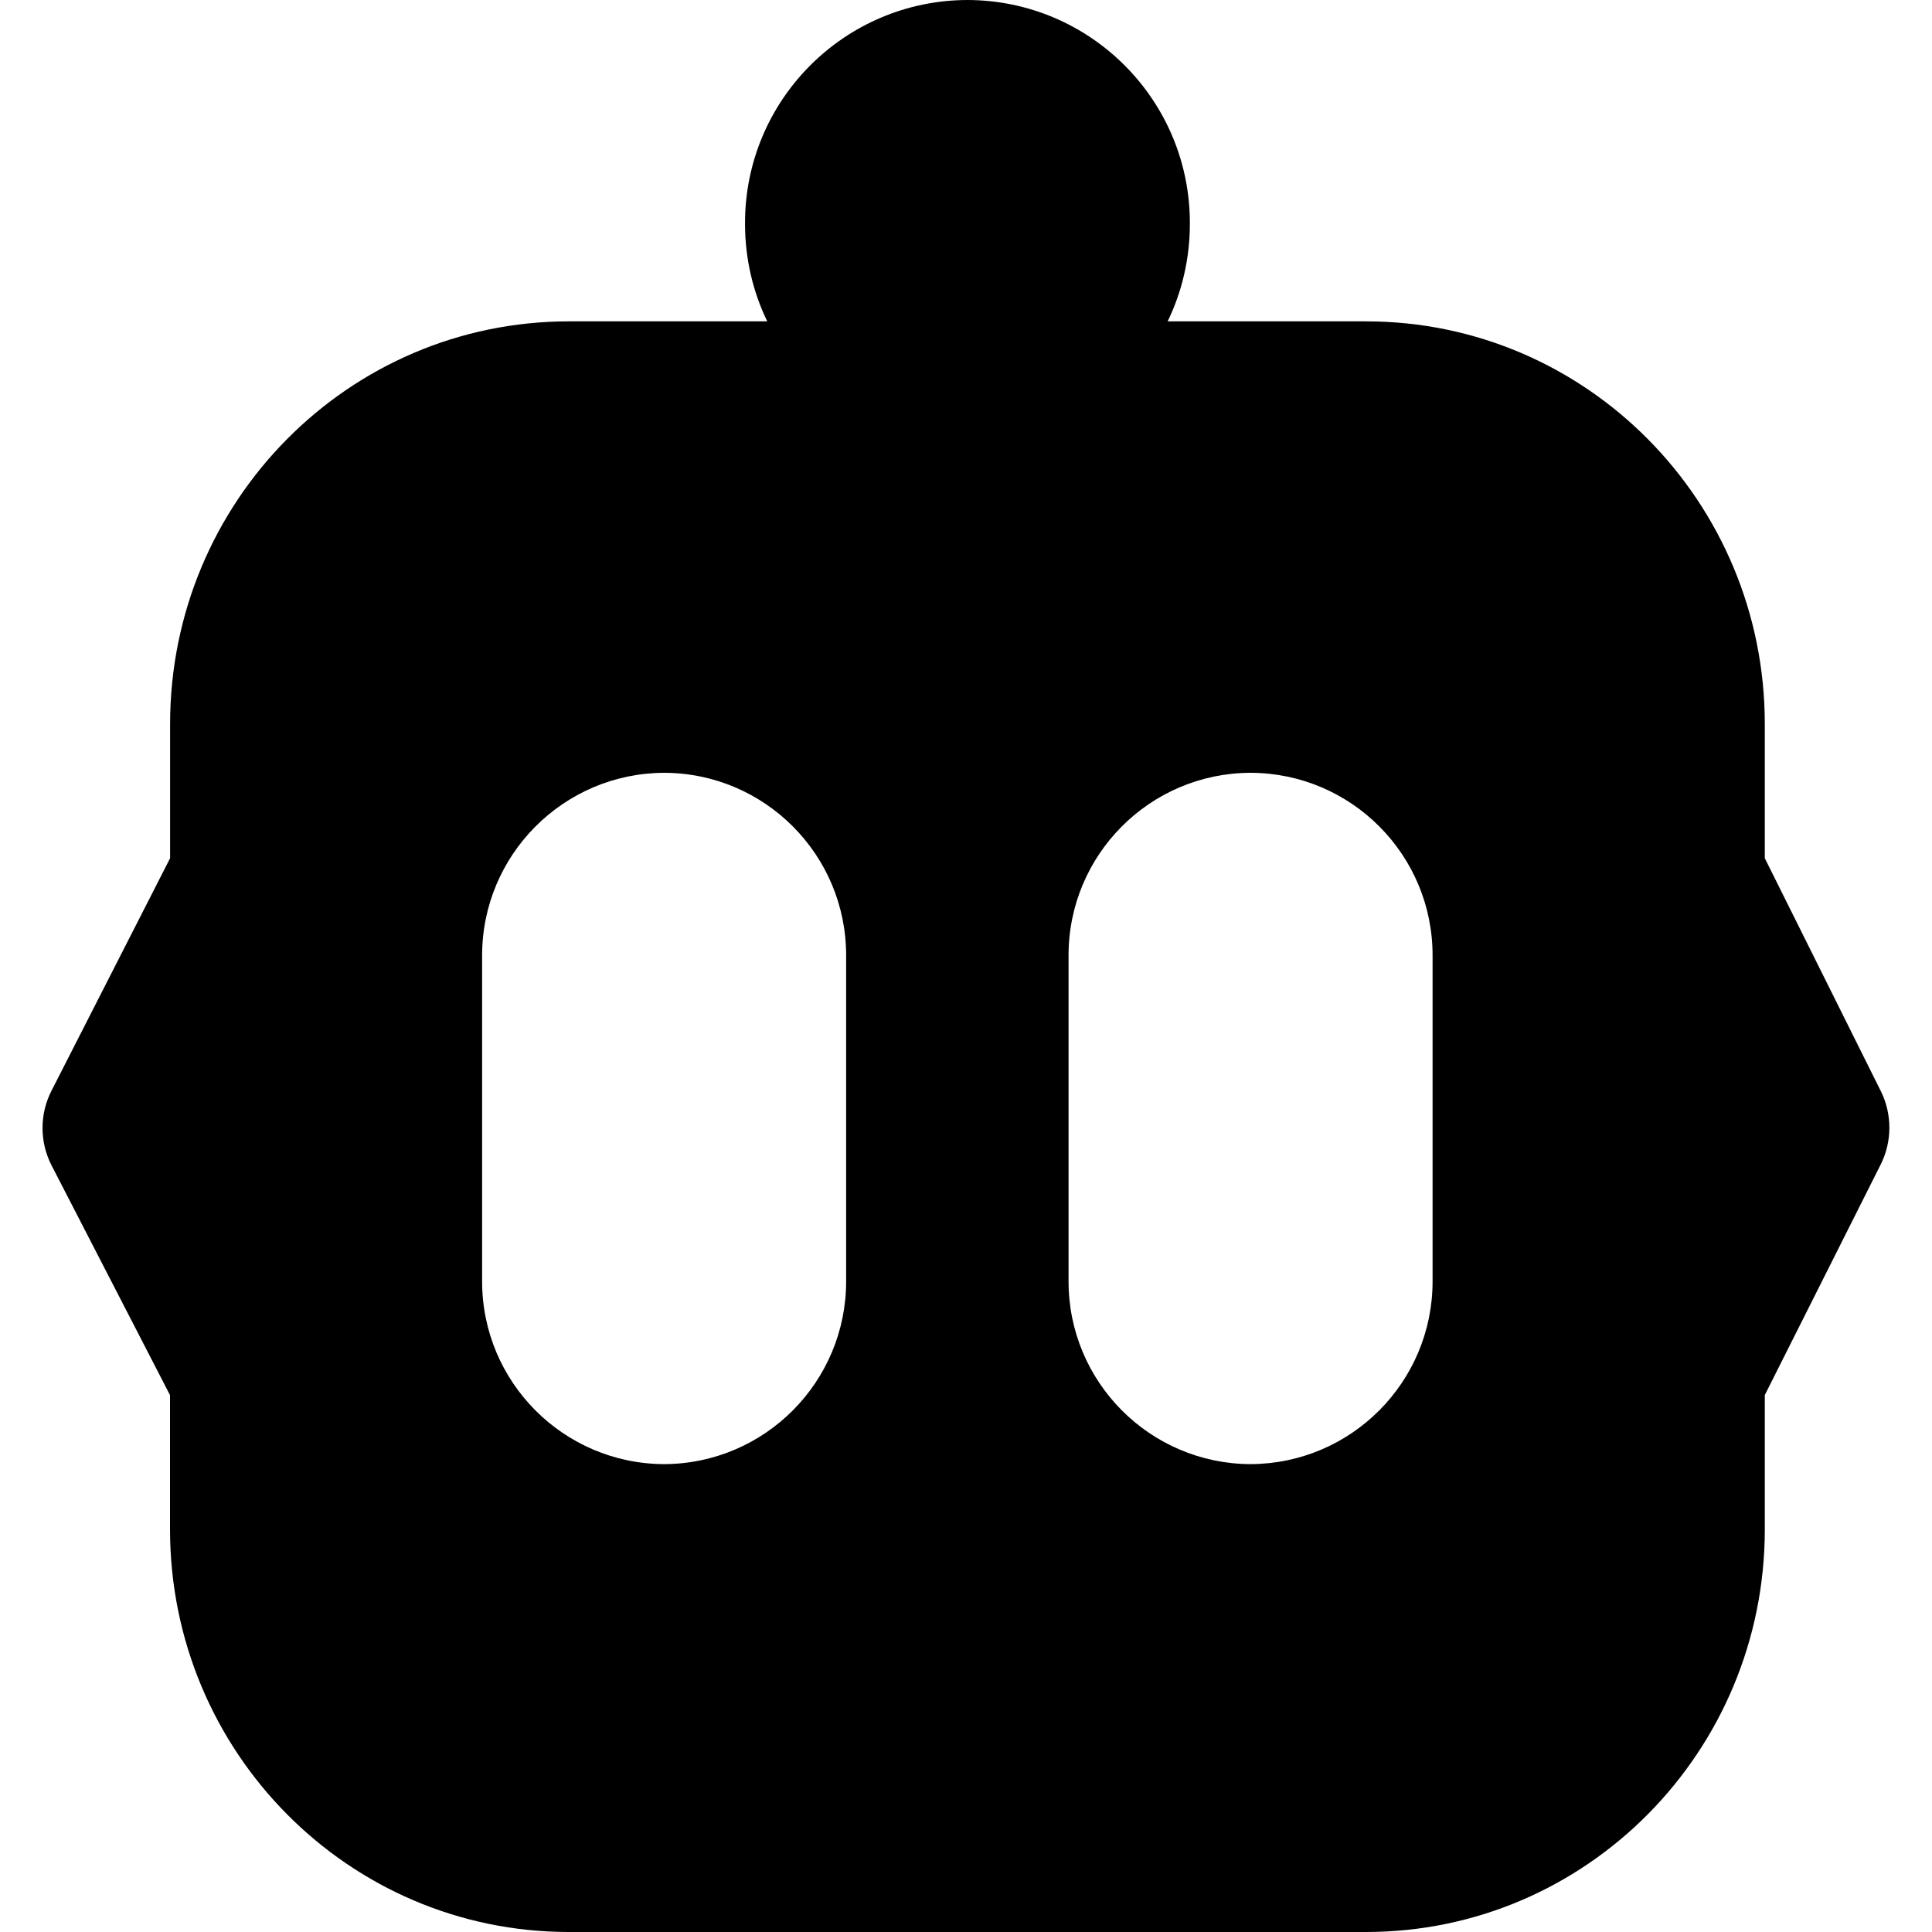
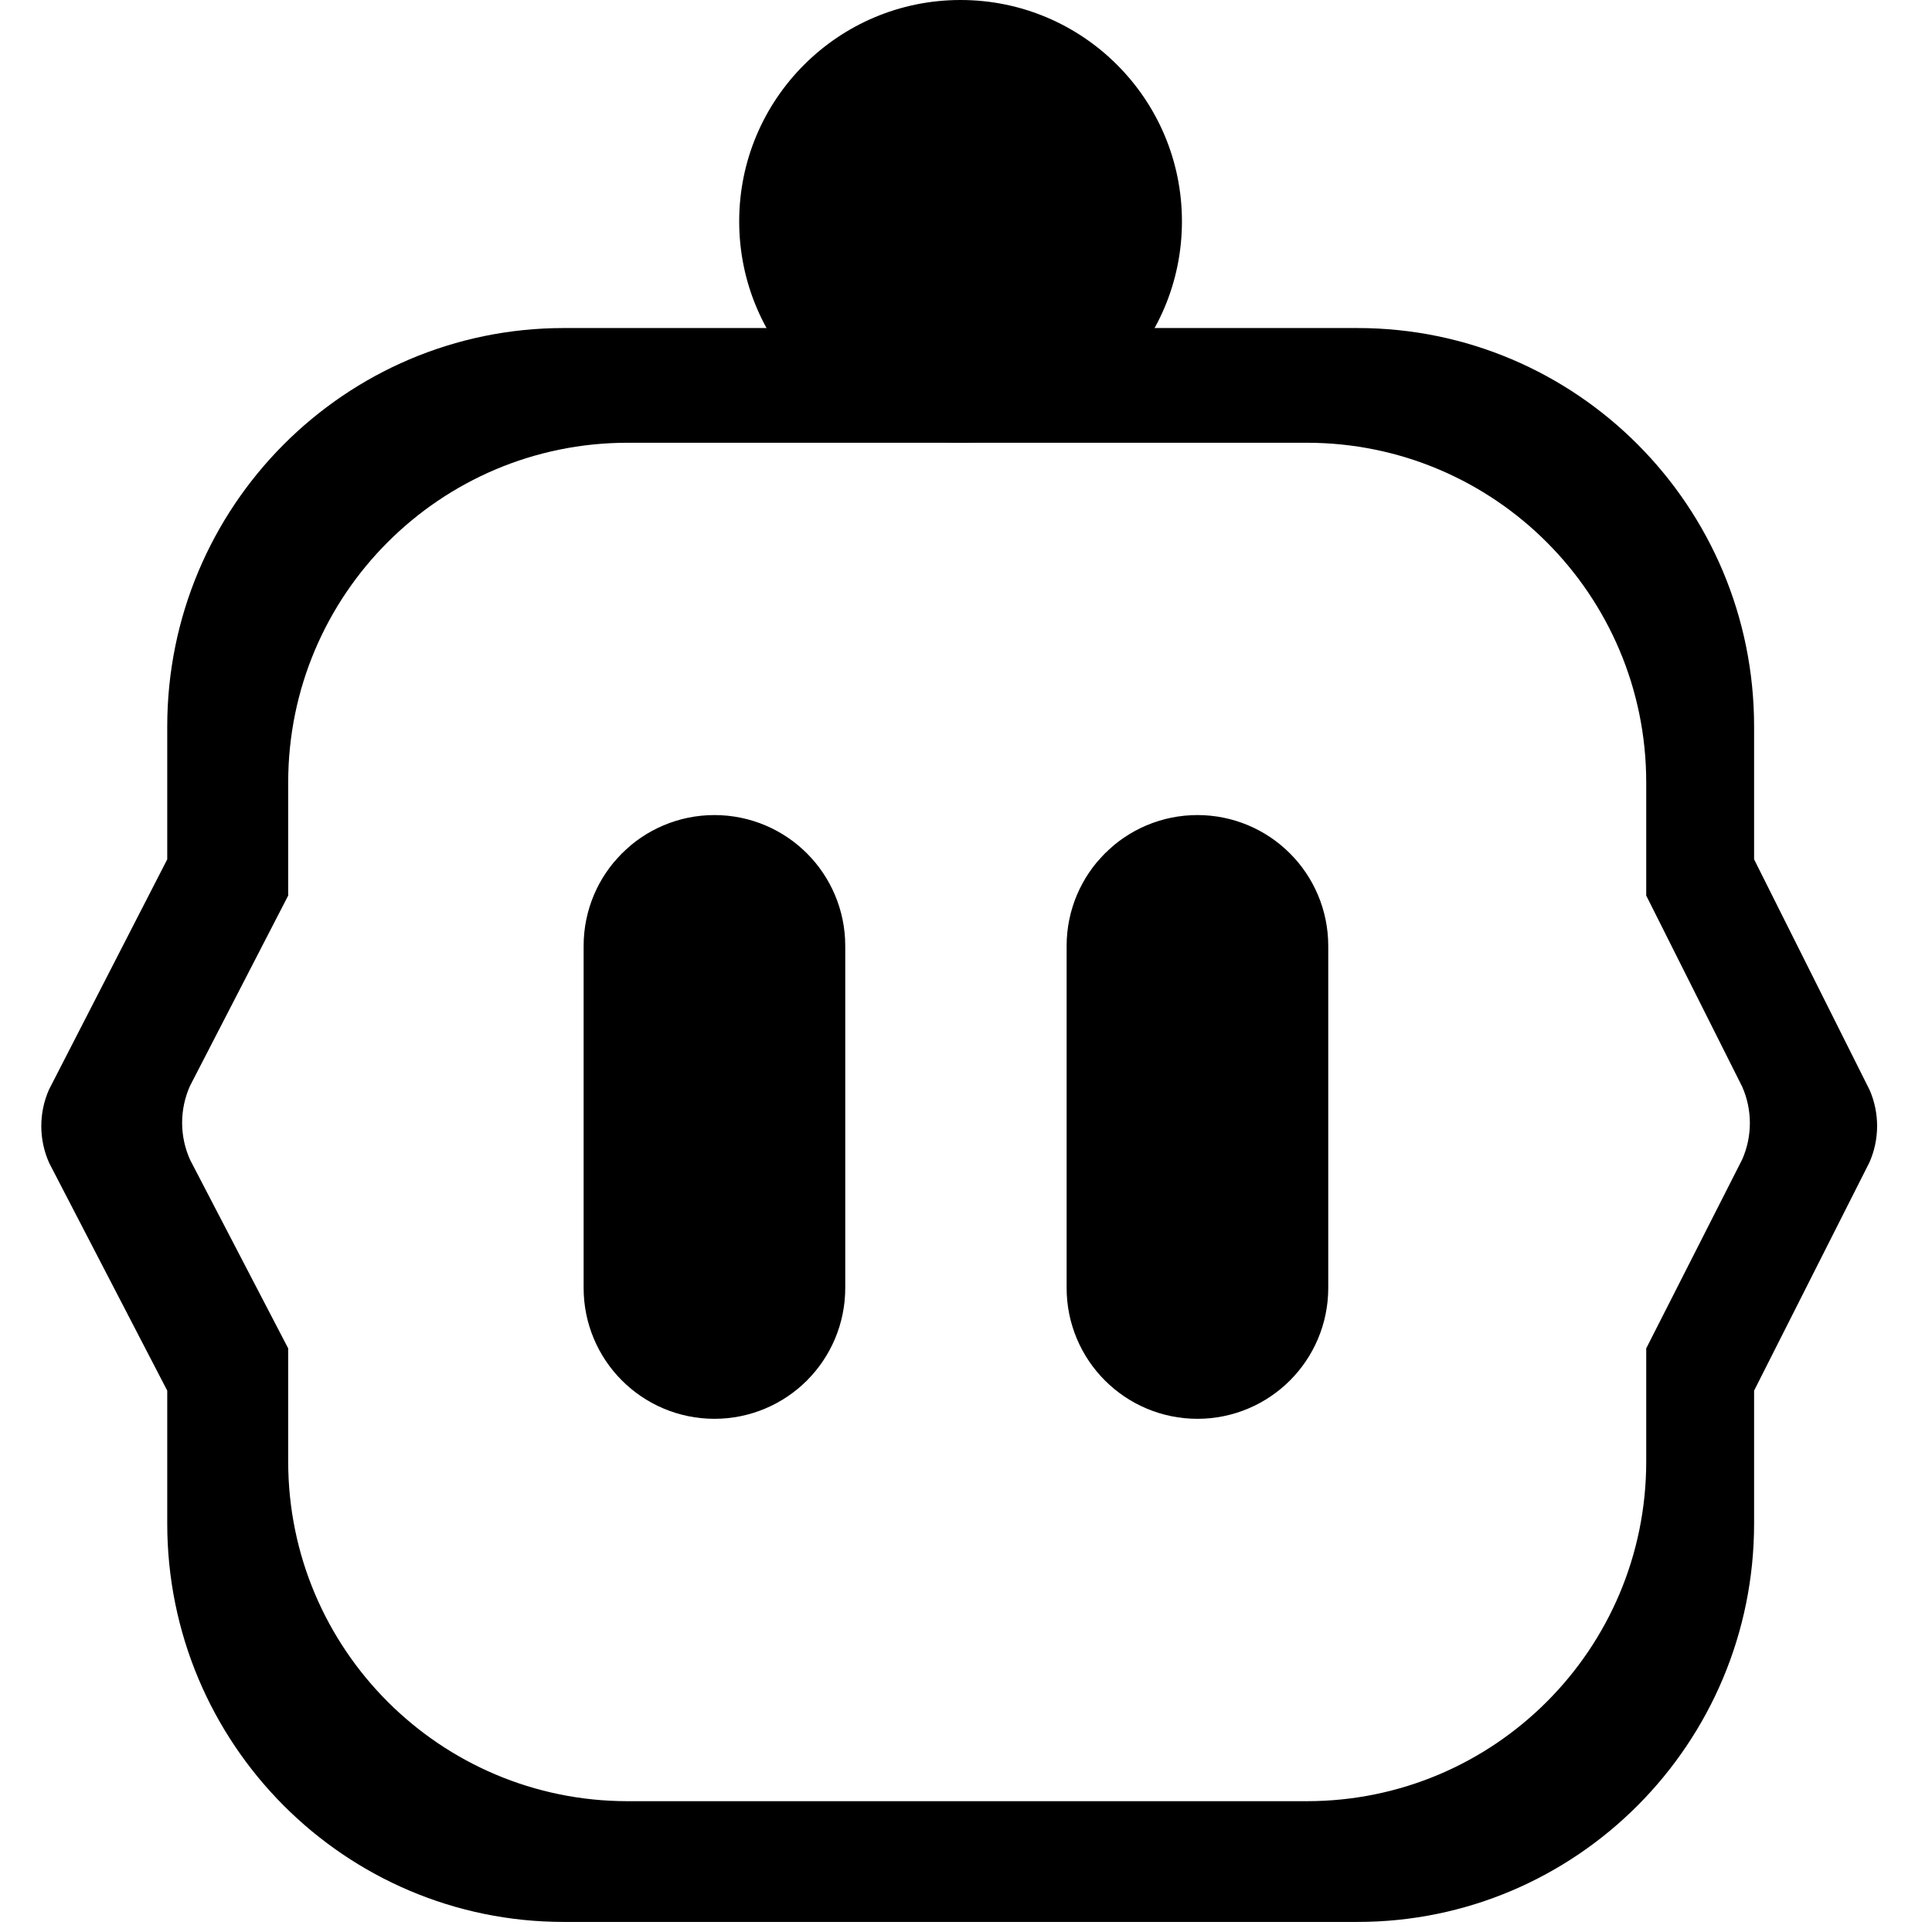
- <svg xmlns="http://www.w3.org/2000/svg" role="img" viewBox="0 0 24 24">
-   <path d="m23.365 13.556-1.442-2.895V8.994c0-2.764-2.218-5.002-4.954-5.002h-2.464c.178-.367.276-.779.276-1.213A2.77 2.77 0 0 0 12.018 0a2.77 2.77 0 0 0-2.763 2.779c0 .434.098.846.276 1.213H7.067c-2.736 0-4.954 2.238-4.954 5.002v1.667L.64 13.549c-.149.29-.149.636 0 .927l1.472 2.855v1.667C2.113 21.762 4.33 24 7.067 24h9.902c2.736 0 4.954-2.238 4.954-5.002V17.33l1.44-2.865c.143-.286.143-.622.002-.91m-12.854 2.36a2.27 2.27 0 0 1-2.261 2.273 2.27 2.27 0 0 1-2.261-2.273v-4.042A2.27 2.27 0 0 1 8.249 9.6a2.267 2.267 0 0 1 2.262 2.274zm7.285 0a2.27 2.27 0 0 1-2.26 2.273 2.27 2.27 0 0 1-2.262-2.273v-4.042A2.267 2.267 0 0 1 15.535 9.6a2.267 2.267 0 0 1 2.261 2.274z" />
+ <svg xmlns="http://www.w3.org/2000/svg" width="16" height="16" viewBox="0 0 92 96" fill="currentColor">
+   <path d="M65.45 16.3c10.89 0 19.71 8.86 19.71 19.8v6.6l5.74 11.46a4.48 4.48 0 0 1-.01 3.6L85.16 69.1v6.6c0 10.94-8.83 19.8-19.71 19.8H26.02c-10.89 0-19.71-8.86-19.71-19.8v-6.6L.45 57.8a4.48 4.48 0 0 1-.01-3.67L6.31 42.7v-6.6c0-10.94 8.83-19.8 19.71-19.8h39.43zm-2.52 5.7H29.19c-9.32 0-16.87 7.56-16.87 16.88v5.62l-4.88 9.46a4.48 4.48 0 0 0 .01 3.68l4.87 9.36v5.62c0 9.32 7.55 16.88 16.87 16.88h33.74c9.32 0 16.87-7.55 16.87-16.88V67l4.77-9.39a4.48 4.48 0 0 0 0-3.61L79.8 44.5v-5.62C79.8 29.56 72.25 22 62.93 22z" fill-rule="nonzero" />
+   <circle cx="45.73" cy="11" r="11" />
+   <rect stroke="currentColor" stroke-width="8" x="31" y="44.5" width="5" height="22" rx="2.5" />
+   <rect stroke="currentColor" stroke-width="8" x="55" y="44.5" width="5" height="22" rx="2.5" />
</svg>
